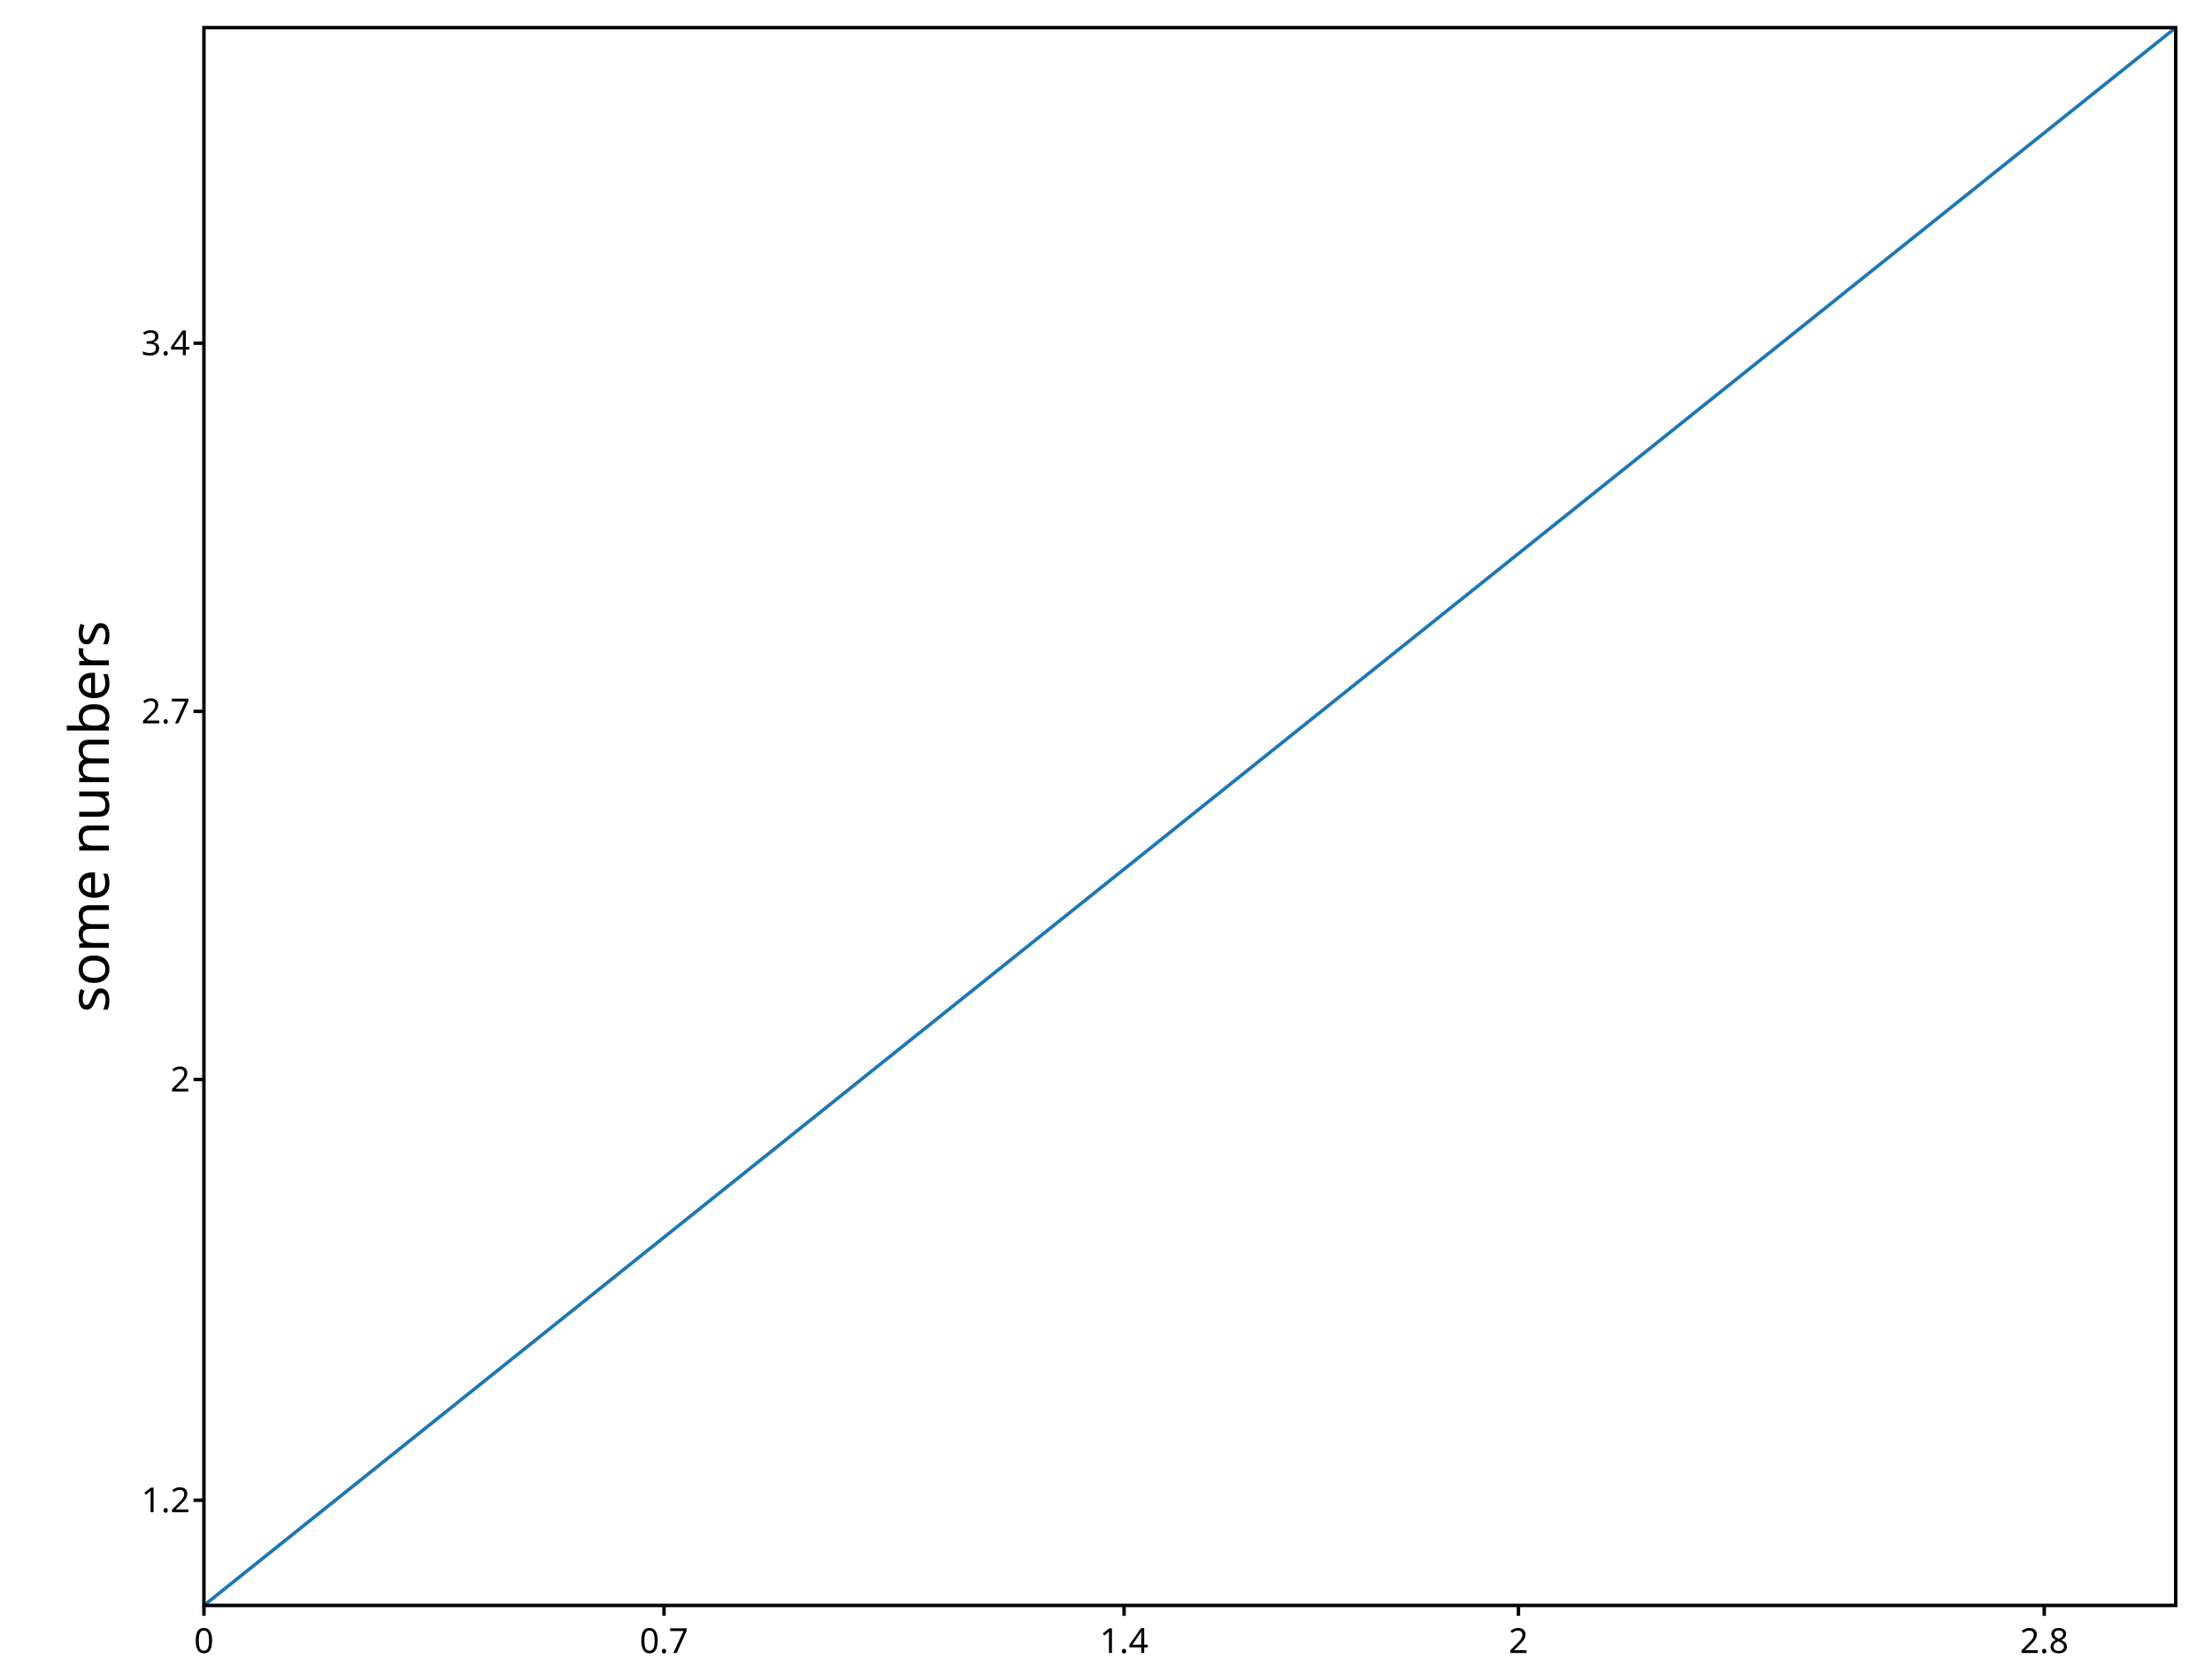
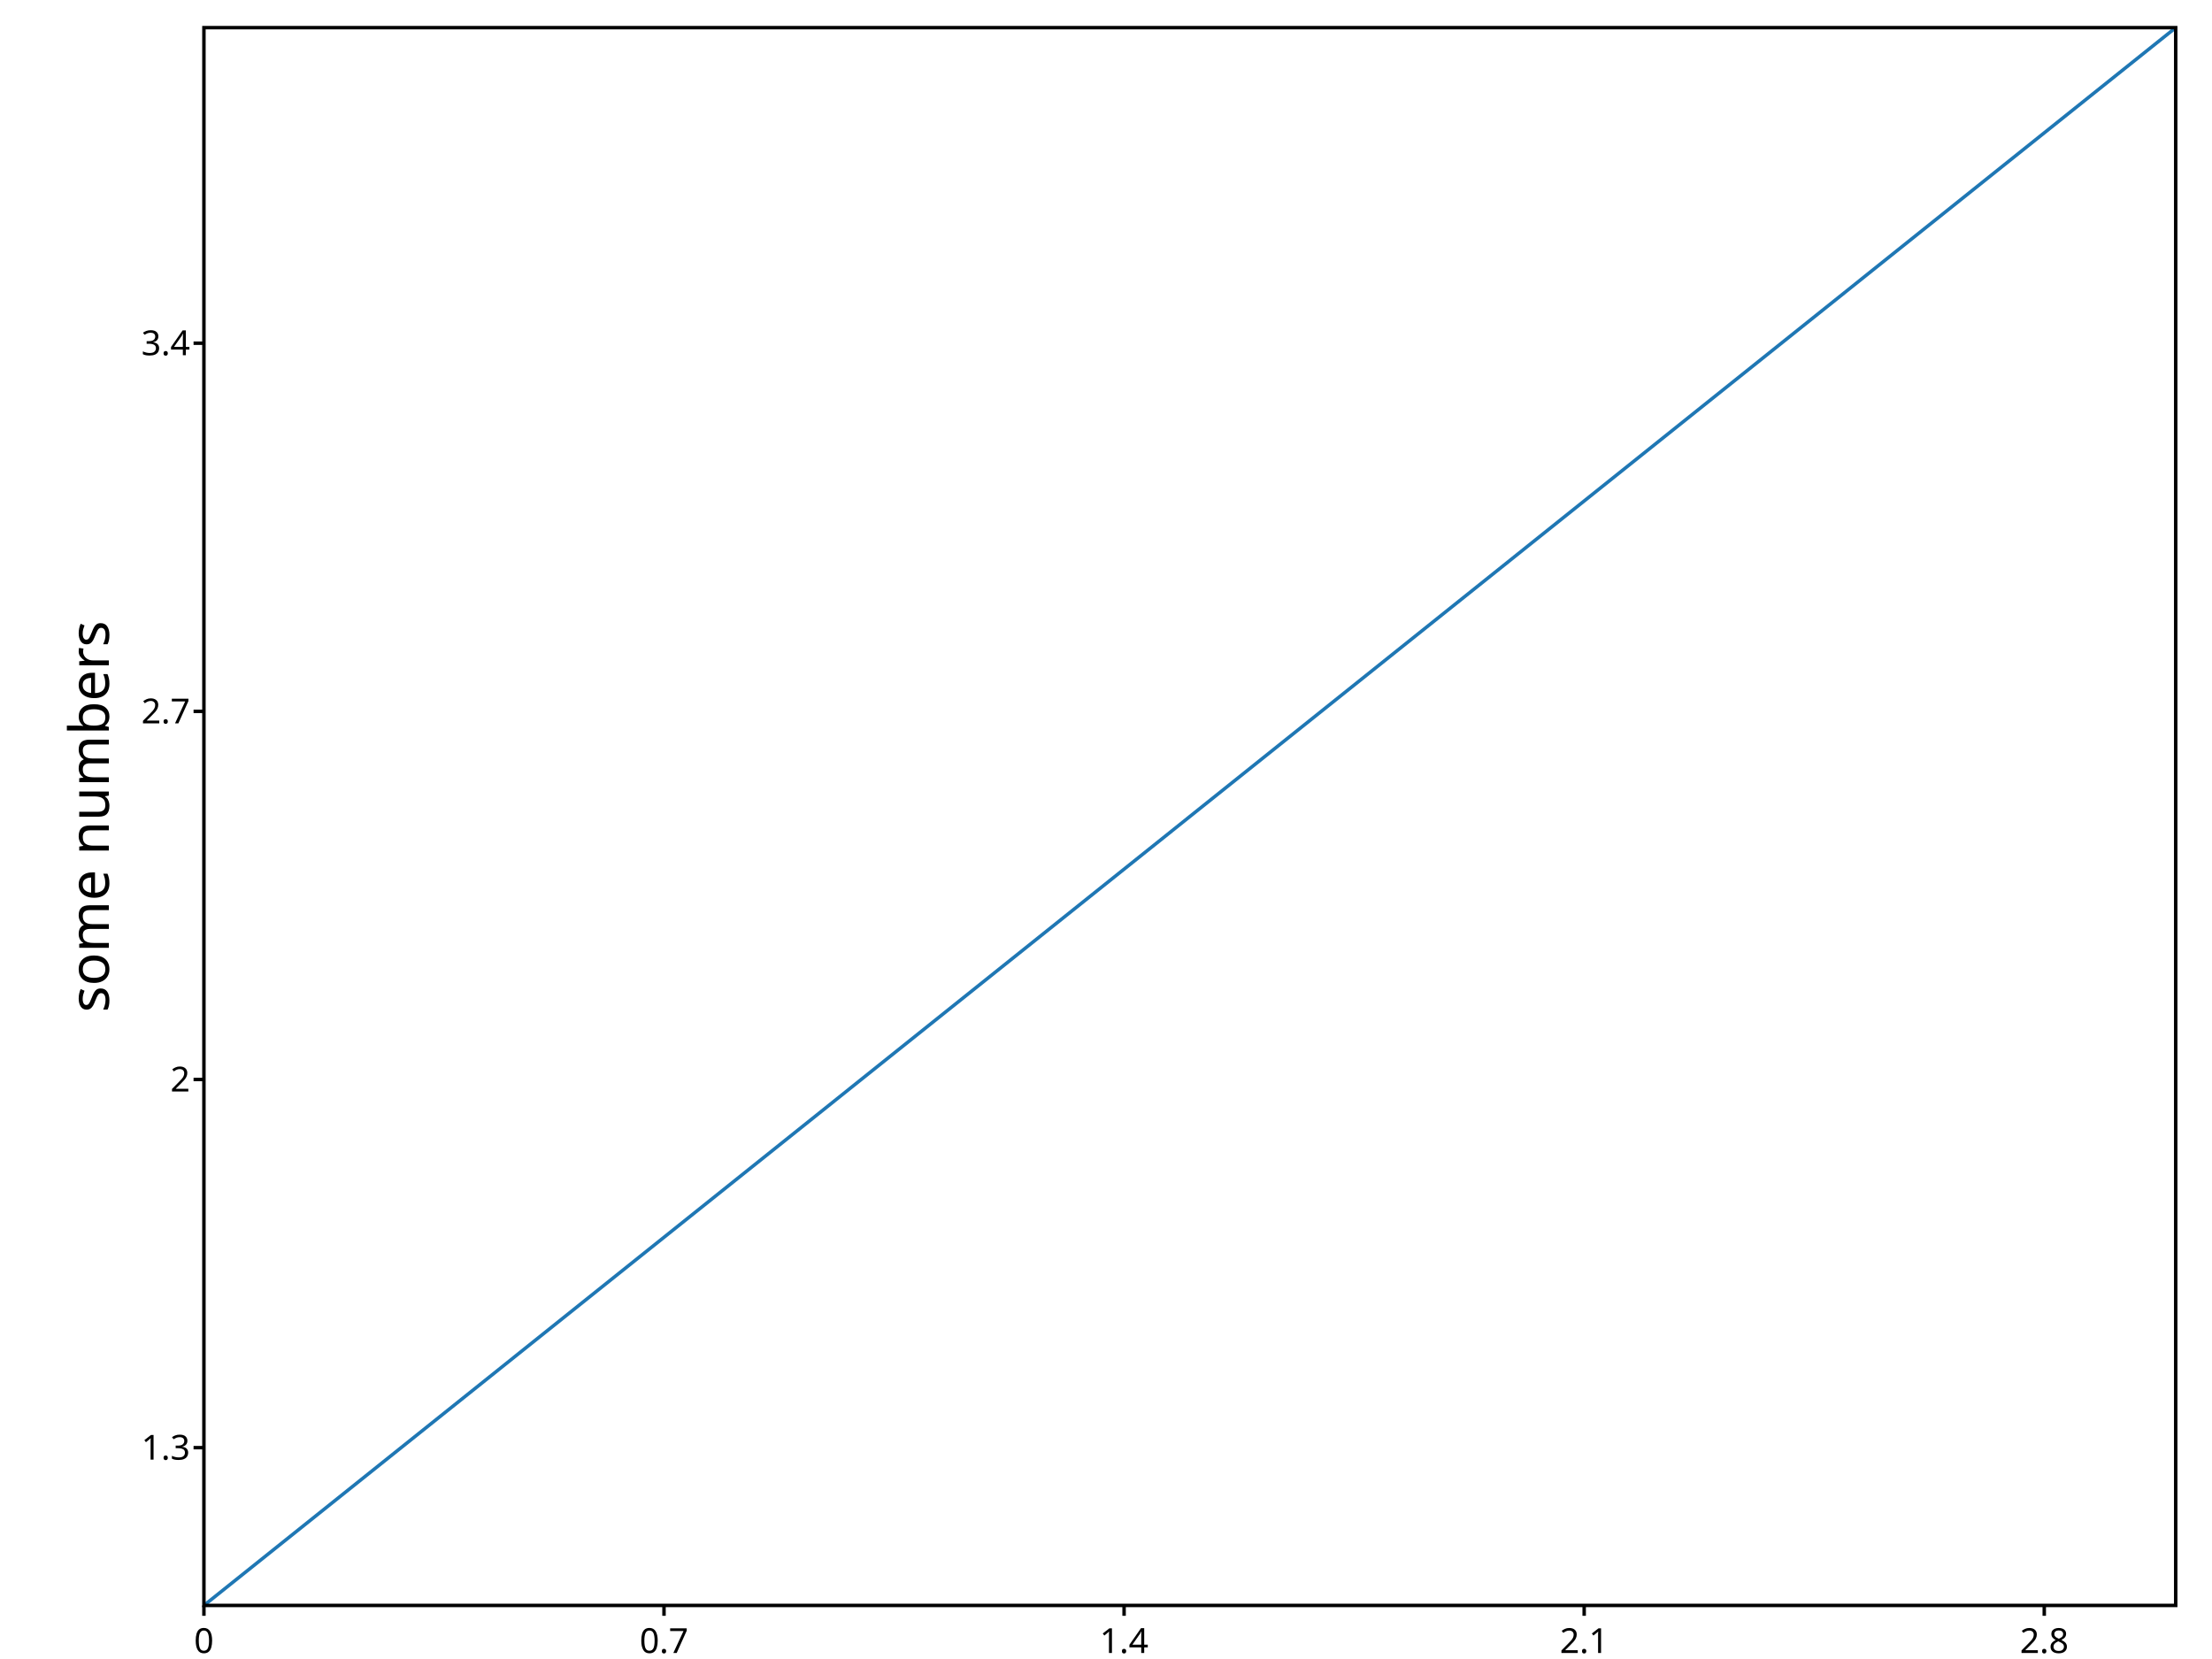
<svg xmlns="http://www.w3.org/2000/svg" viewBox="0 0 640 480">
  <clipPath id="clipPath00001">
    <rect x="59" y="8" width="570.5" height="456.5" id="rect00001" />
  </clipPath>
  <g id="g00001" clip-path="url(#clipPath00001)">
    <polyline points="59,464.5 249.167,312.333 439.333,160.167 629.5,8 " stroke-width="1" stroke="#1f77b4" fill="none" opacity="1" id="polyline00001" />
  </g>
  <rect stroke-width="1" stroke="black" fill="none" x="59" y="8" width="570.5" height="456.5" id="rect00001" />
  <line x1="59" y1="464.5" x2="59" y2="467.5" stroke-width="1" stroke="black" id="line00001" />
  <text x="59" y="470.5" font-size="10" font-family="sans-serif" text-anchor="middle" dominant-baseline="hanging" id="text00001">
0   </text>
  <line x1="192.117" y1="464.5" x2="192.117" y2="467.5" stroke-width="1" stroke="black" id="line00002" />
  <text x="192.117" y="470.5" font-size="10" font-family="sans-serif" text-anchor="middle" dominant-baseline="hanging" id="text00002">
0.7   </text>
  <line x1="325.233" y1="464.5" x2="325.233" y2="467.5" stroke-width="1" stroke="black" id="line00003" />
  <text x="325.233" y="470.5" font-size="10" font-family="sans-serif" text-anchor="middle" dominant-baseline="hanging" id="text00003">
1.4   </text>
-   <line x1="439.333" y1="464.5" x2="439.333" y2="467.5" stroke-width="1" stroke="black" id="line00004" />
-   <text x="439.333" y="470.5" font-size="10" font-family="sans-serif" text-anchor="middle" dominant-baseline="hanging" id="text00004">
- 2   </text>
+   <line x1="458.35" y1="464.5" x2="458.35" y2="467.5" stroke-width="1" stroke="black" id="line00004" />
+   <text x="458.35" y="470.5" font-size="10" font-family="sans-serif" text-anchor="middle" dominant-baseline="hanging" id="text00004">
+ 2.1   </text>
  <line x1="591.467" y1="464.5" x2="591.467" y2="467.5" stroke-width="1" stroke="black" id="line00005" />
  <text x="591.467" y="470.5" font-size="10" font-family="sans-serif" text-anchor="middle" dominant-baseline="hanging" id="text00005">
2.8   </text>
-   <line x1="59" y1="434.067" x2="56" y2="434.067" stroke-width="1" stroke="black" id="line00006" />
-   <text x="55" y="434.067" font-size="10" font-family="sans-serif" text-anchor="end" dominant-baseline="middle" id="text00006">
- 1.2   </text>
+   <line x1="59" y1="418.85" x2="56" y2="418.85" stroke-width="1" stroke="black" id="line00006" />
+   <text x="55" y="418.85" font-size="10" font-family="sans-serif" text-anchor="end" dominant-baseline="middle" id="text00006">
+ 1.3   </text>
  <line x1="59" y1="312.333" x2="56" y2="312.333" stroke-width="1" stroke="black" id="line00007" />
  <text x="55" y="312.333" font-size="10" font-family="sans-serif" text-anchor="end" dominant-baseline="middle" id="text00007">
2   </text>
  <line x1="59" y1="205.817" x2="56" y2="205.817" stroke-width="1" stroke="black" id="line00008" />
  <text x="55" y="205.817" font-size="10" font-family="sans-serif" text-anchor="end" dominant-baseline="middle" id="text00008">
2.7   </text>
  <line x1="59" y1="99.3" x2="56" y2="99.3" stroke-width="1" stroke="black" id="line00009" />
  <text x="55" y="99.3" font-size="10" font-family="sans-serif" text-anchor="end" dominant-baseline="middle" id="text00009">
3.4   </text>
  <text x="31.5" y="236.25" font-size="16" font-family="sans-serif" text-anchor="middle" id="text00010" transform="rotate(-90 31.5 236.25)">
some numbers   </text>
</svg>
